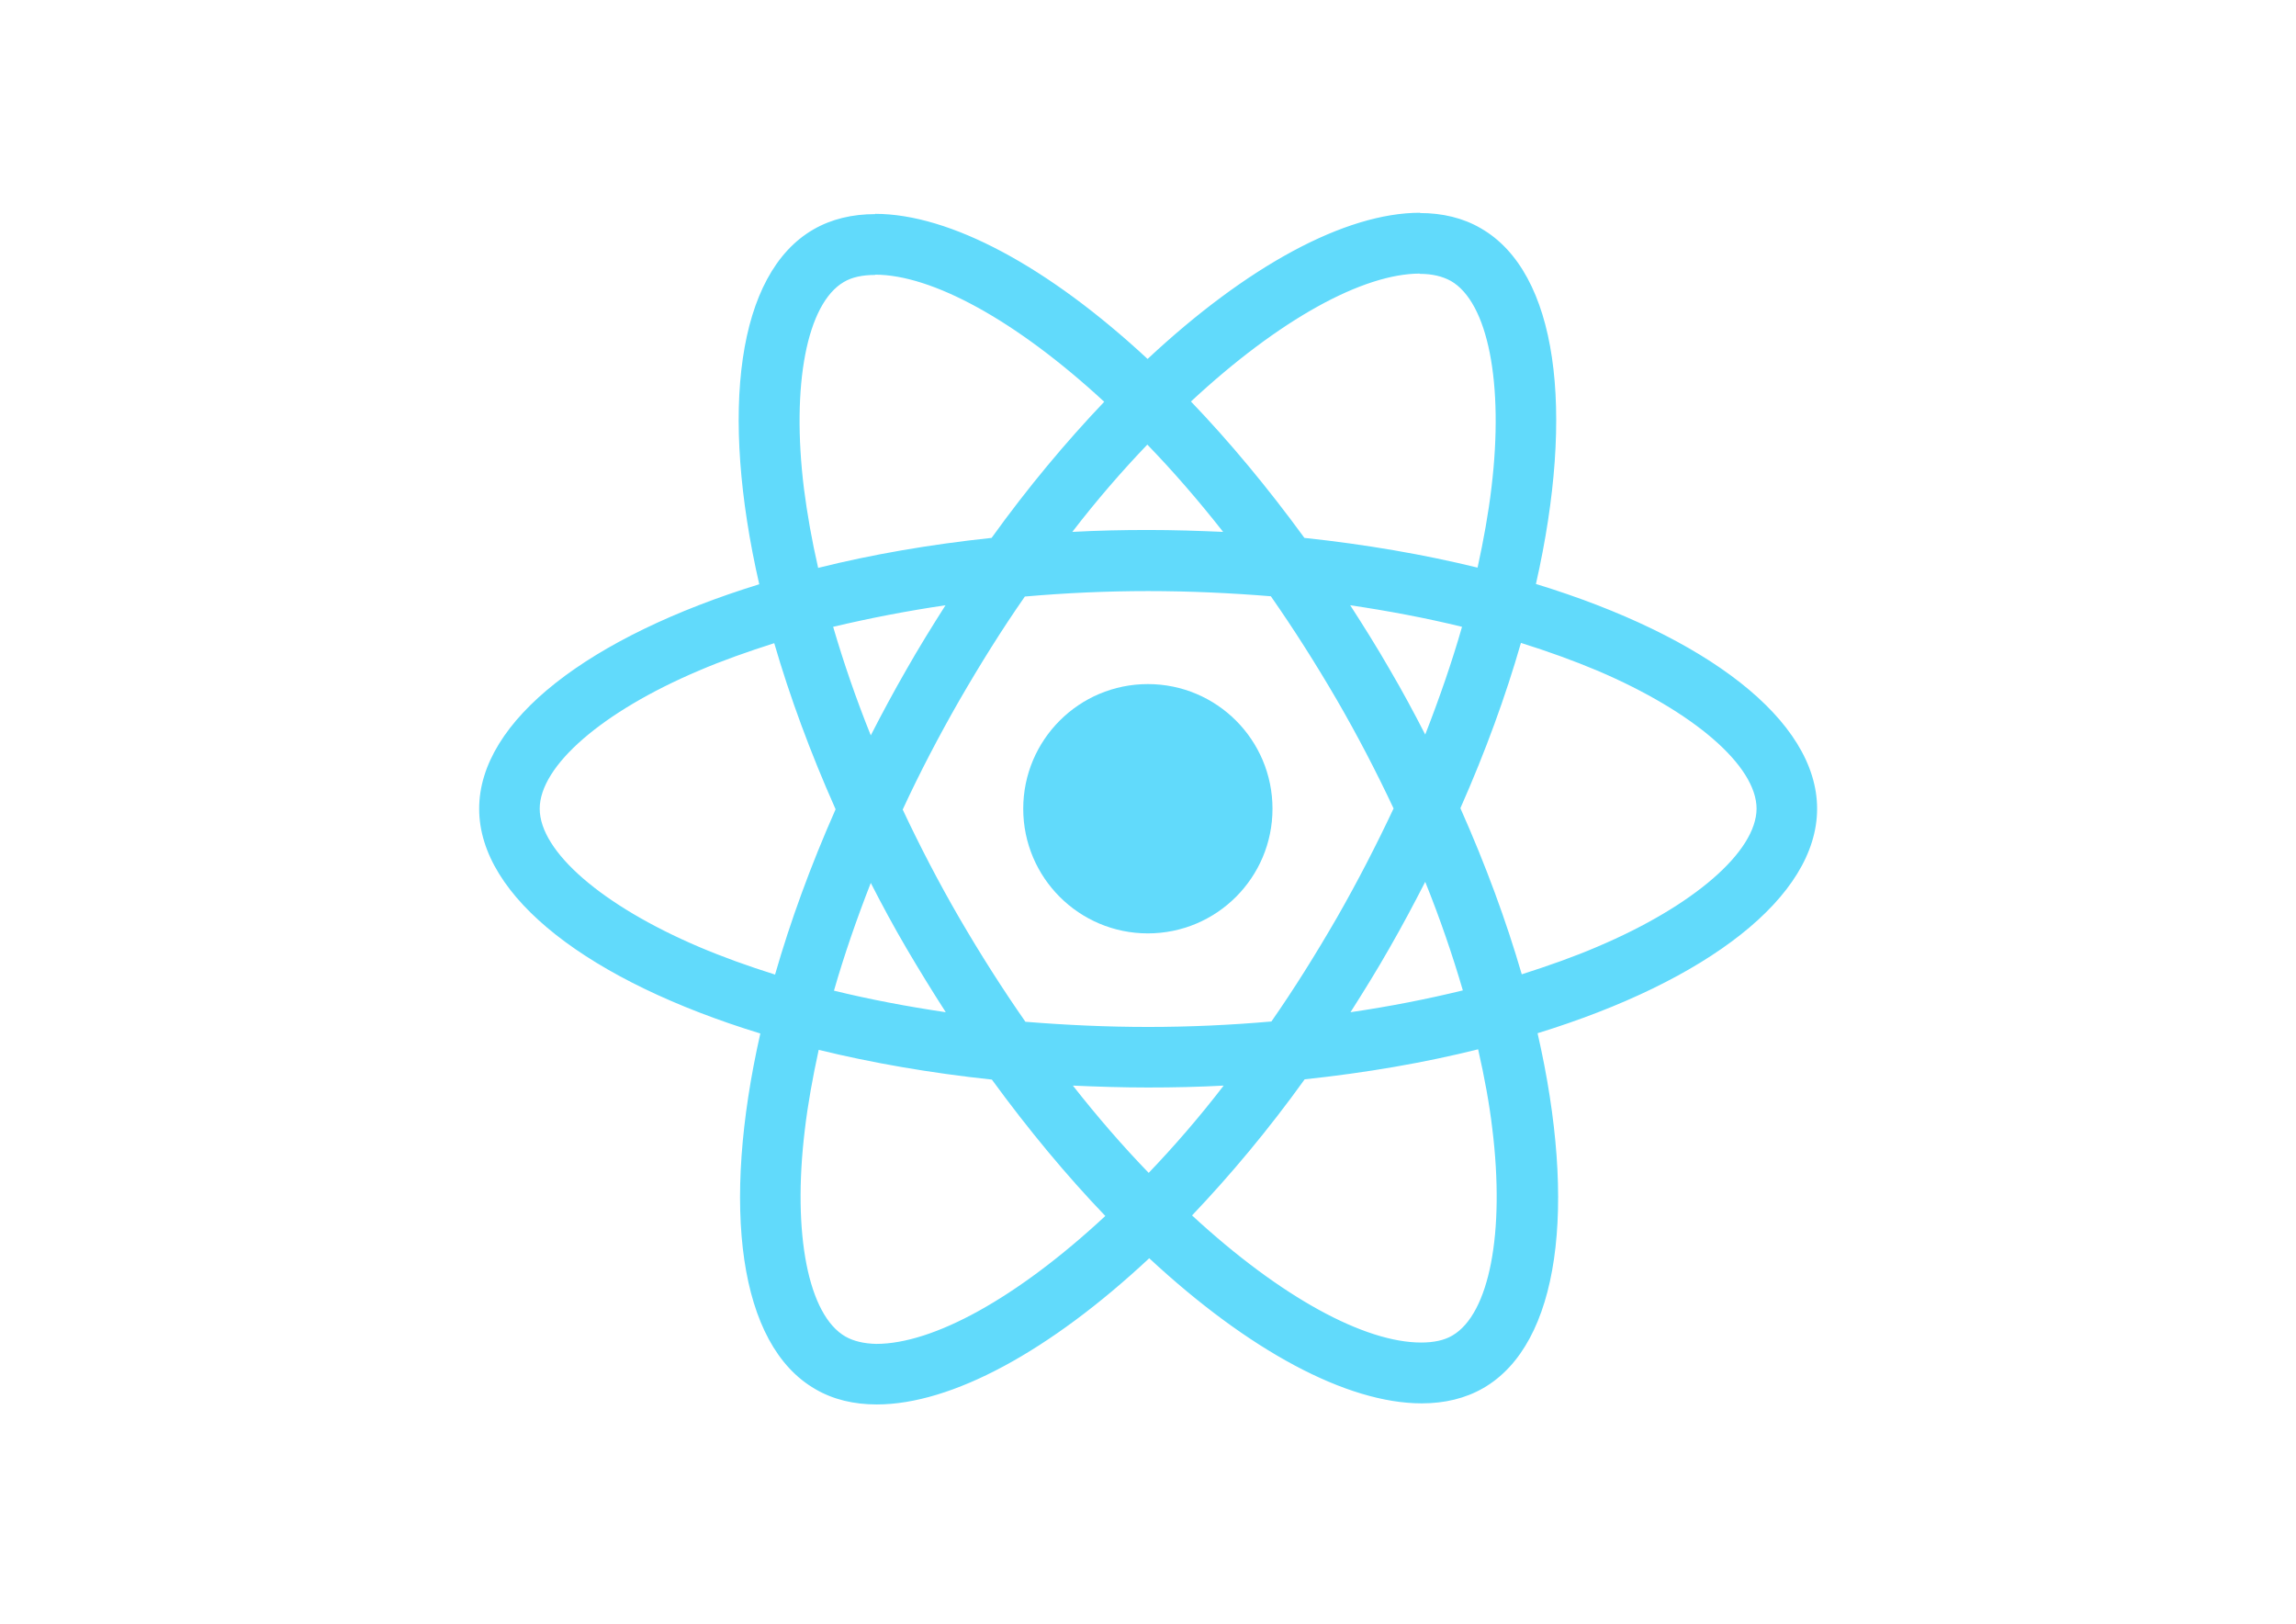
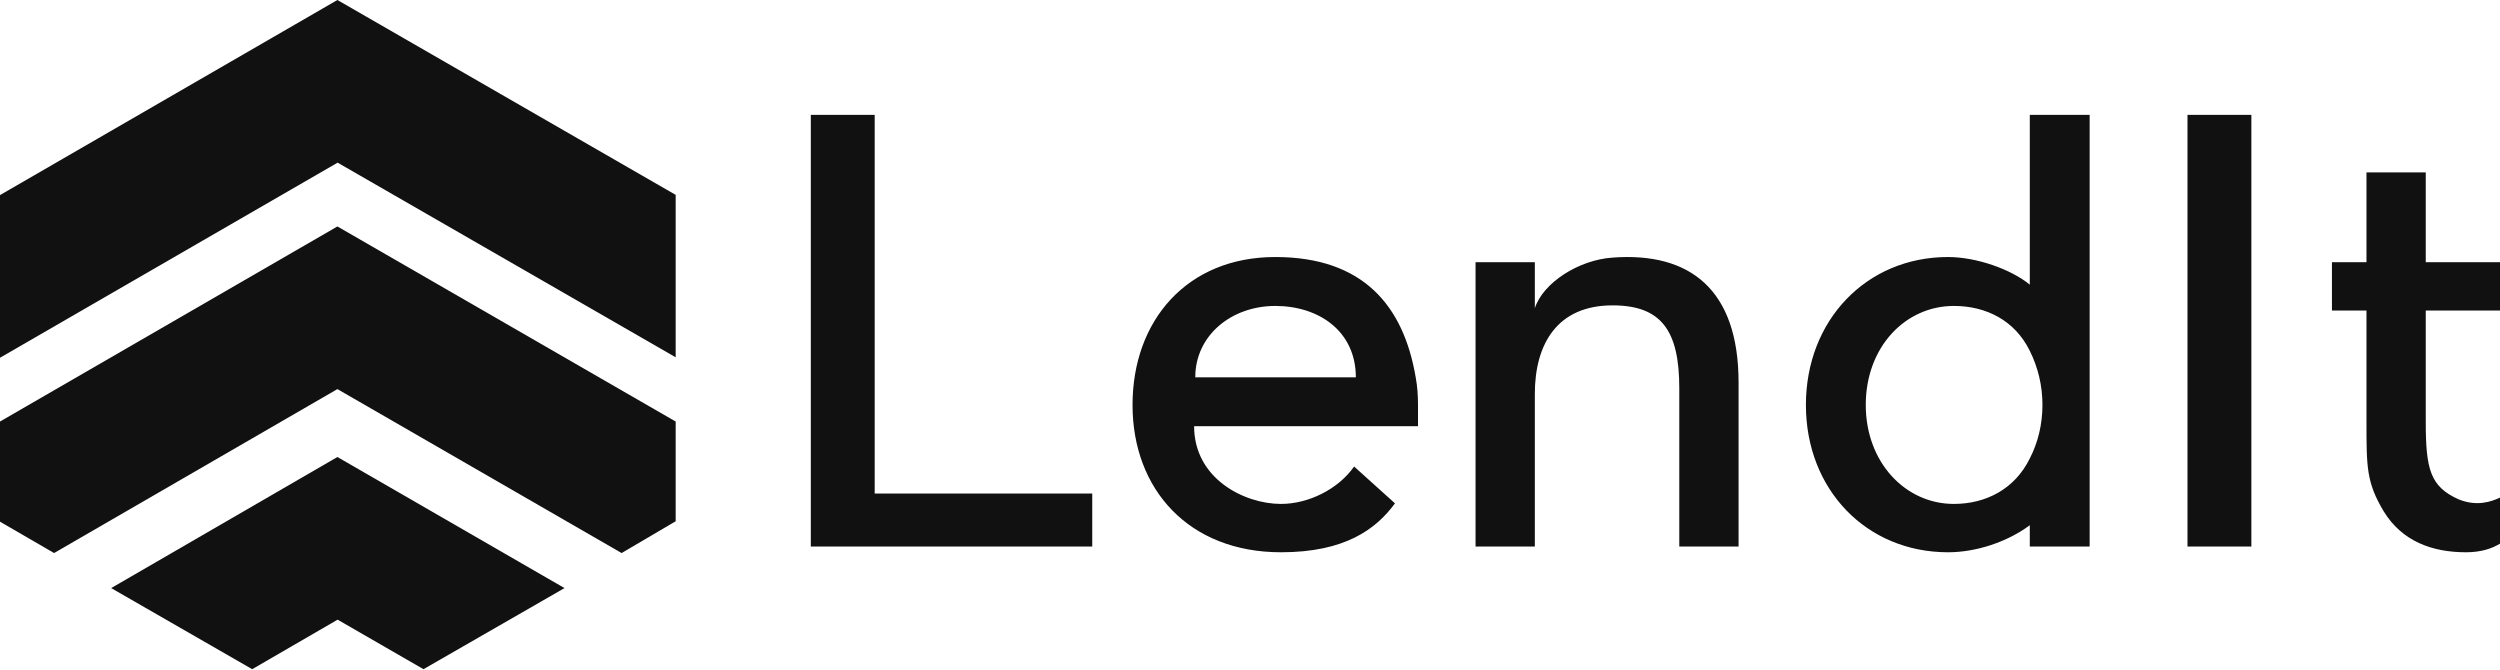
- <svg xmlns="http://www.w3.org/2000/svg" viewBox="0 0 841.9 595.3">
-   <g fill="#61DAFB">
-     <path d="M666.3 296.5c0-32.5-40.7-63.3-103.1-82.4 14.4-63.6 8-114.2-20.2-130.4-6.5-3.8-14.1-5.6-22.4-5.6v22.3c4.6 0 8.3.9 11.4 2.6 13.6 7.8 19.5 37.5 14.9 75.7-1.1 9.4-2.9 19.3-5.1 29.4-19.6-4.8-41-8.5-63.5-10.9-13.5-18.5-27.5-35.3-41.6-50 32.6-30.3 63.2-46.9 84-46.9V78c-27.5 0-63.5 19.6-99.9 53.6-36.4-33.8-72.4-53.2-99.9-53.2v22.3c20.7 0 51.4 16.5 84 46.6-14 14.7-28 31.4-41.3 49.9-22.6 2.4-44 6.1-63.6 11-2.3-10-4-19.7-5.2-29-4.7-38.2 1.1-67.9 14.6-75.8 3-1.8 6.9-2.6 11.5-2.6V78.5c-8.4 0-16 1.8-22.6 5.6-28.1 16.2-34.4 66.7-19.9 130.1-62.2 19.2-102.7 49.9-102.7 82.3 0 32.5 40.7 63.3 103.1 82.4-14.4 63.6-8 114.2 20.2 130.4 6.5 3.8 14.1 5.6 22.5 5.6 27.5 0 63.5-19.6 99.9-53.6 36.4 33.8 72.4 53.2 99.9 53.2 8.4 0 16-1.8 22.6-5.6 28.1-16.2 34.4-66.7 19.9-130.1 62-19.1 102.5-49.9 102.5-82.3zm-130.2-66.7c-3.7 12.9-8.3 26.2-13.5 39.5-4.1-8-8.4-16-13.1-24-4.6-8-9.5-15.8-14.4-23.4 14.2 2.1 27.9 4.7 41 7.9zm-45.8 106.5c-7.8 13.5-15.8 26.3-24.1 38.2-14.9 1.3-30 2-45.2 2-15.1 0-30.2-.7-45-1.9-8.3-11.9-16.4-24.6-24.2-38-7.6-13.1-14.5-26.4-20.8-39.8 6.2-13.4 13.2-26.8 20.7-39.9 7.8-13.5 15.8-26.3 24.1-38.2 14.9-1.3 30-2 45.2-2 15.1 0 30.2.7 45 1.9 8.3 11.9 16.4 24.6 24.2 38 7.6 13.1 14.5 26.4 20.8 39.8-6.3 13.4-13.2 26.8-20.7 39.9zm32.3-13c5.4 13.4 10 26.8 13.8 39.8-13.1 3.2-26.9 5.9-41.2 8 4.9-7.7 9.8-15.6 14.4-23.7 4.6-8 8.9-16.1 13-24.1zM421.2 430c-9.3-9.6-18.6-20.3-27.8-32 9 .4 18.2.7 27.5.7 9.4 0 18.7-.2 27.8-.7-9 11.7-18.3 22.4-27.5 32zm-74.4-58.9c-14.2-2.1-27.9-4.7-41-7.9 3.7-12.9 8.3-26.2 13.5-39.5 4.1 8 8.4 16 13.1 24 4.7 8 9.5 15.8 14.4 23.4zM420.7 163c9.3 9.6 18.6 20.3 27.8 32-9-.4-18.2-.7-27.5-.7-9.4 0-18.7.2-27.8.7 9-11.7 18.3-22.4 27.5-32zm-74 58.9c-4.9 7.7-9.8 15.6-14.4 23.7-4.6 8-8.9 16-13 24-5.4-13.4-10-26.8-13.8-39.8 13.1-3.1 26.9-5.8 41.2-7.9zm-90.5 125.2c-35.4-15.1-58.3-34.9-58.3-50.6 0-15.7 22.9-35.6 58.3-50.6 8.6-3.7 18-7 27.7-10.1 5.7 19.6 13.2 40 22.5 60.9-9.2 20.8-16.6 41.1-22.2 60.6-9.9-3.1-19.3-6.5-28-10.2zM310 490c-13.6-7.8-19.5-37.5-14.9-75.7 1.1-9.4 2.9-19.3 5.1-29.4 19.6 4.8 41 8.5 63.5 10.9 13.5 18.5 27.5 35.3 41.6 50-32.6 30.3-63.2 46.9-84 46.9-4.5-.1-8.3-1-11.3-2.7zm237.2-76.2c4.7 38.2-1.1 67.9-14.6 75.8-3 1.8-6.9 2.6-11.5 2.6-20.7 0-51.4-16.5-84-46.6 14-14.7 28-31.4 41.3-49.9 22.6-2.4 44-6.1 63.6-11 2.3 10.1 4.1 19.8 5.2 29.1zm38.5-66.7c-8.6 3.7-18 7-27.7 10.1-5.7-19.6-13.2-40-22.5-60.9 9.2-20.8 16.6-41.1 22.2-60.6 9.9 3.1 19.3 6.5 28.1 10.2 35.4 15.1 58.3 34.9 58.3 50.6-.1 15.7-23 35.6-58.4 50.6zM320.8 78.4z" />
-     <circle cx="420.9" cy="296.5" r="45.7" />
-     <path d="M520.5 78.1z" />
+ <svg xmlns="http://www.w3.org/2000/svg" width="249.2" height="66.705" viewBox="0 0 370 99.04" class="looka-1j8o68f">
+   <defs id="SvgjsDefs1275" />
+   <g id="SvgjsG1276" featurekey="PG4fjM-0" transform="matrix(32.01025,0,0,32.01025,-30.02561,-30.50577)" fill="#111111">
+     <g>
+       <g>
+         <polygon fill="#111111" points="2.499,1.705 4.062,2.605 4.062,1.854 2.498,0.953 0.938,1.855 0.938,2.607   " />
+       </g>
+       <g>
+         <polygon fill="#111111" points="3.812,3.51 4.062,3.363 4.062,2.902 2.498,2 0.938,2.902 0.938,3.365 1.188,3.51 2.498,2.752       " />
+       </g>
+       <g>
+         <polygon fill="#111111" points="2.499,3.818 2.896,4.047 3.548,3.672 2.498,3.066 1.452,3.672 2.104,4.047   " />
+       </g>
+     </g>
+   </g>
+   <g id="SvgjsG1277" featurekey="jxYttZ-0" transform="matrix(4.258944,0,0,4.258944,114.0375,-4.29472)" fill="#111111">
+     <path d="M3.62 18.16 l7.56 0 l0 1.84 l-9.78 0 l0 -15 l2.22 0 l0 13.16 z M22.5 15.08 l0 0.74 l-7.78 0 c0 1.82 1.74 2.7 3.02 2.7 c0.94 0 1.98 -0.5 2.54 -1.3 l1.42 1.28 c-0.66 0.9 -1.74 1.7 -3.96 1.7 c-3.2 0 -5.16 -2.18 -5.16 -5.12 s1.9 -5.14 4.96 -5.14 s4.46 1.7 4.88 4.18 c0.06 0.32 0.08 0.64 0.08 0.96 z M14.76 14.12 l5.58 0 c0 -1.6 -1.28 -2.48 -2.8 -2.48 s-2.78 1.02 -2.78 2.48 z M33.64 14.3 l0 5.7 l-2.06 0 l0 -5.5 c0 -2 -0.62 -2.88 -2.32 -2.88 c-1.92 0 -2.7 1.34 -2.7 3.08 l0 5.3 l-2.06 0 l0 -9.88 l2.06 0 l0 1.6 c0.28 -0.88 1.52 -1.68 2.7 -1.76 c2.68 -0.2 4.38 1.1 4.38 4.34 z M35.98 15.08 c0 -2.94 2.1 -5.14 4.94 -5.14 c0.98 0 2.18 0.42 2.84 0.96 l0 -5.9 l2.08 0 l0 15 l-2.08 0 l0 -0.74 c-0.78 0.58 -1.86 0.94 -2.84 0.94 c-2.84 0 -4.94 -2.18 -4.94 -5.12 z M38.06 15.08 c0 2 1.38 3.44 3.06 3.44 c1.12 0 2.12 -0.52 2.64 -1.58 c0.28 -0.54 0.44 -1.18 0.44 -1.86 s-0.16 -1.32 -0.44 -1.88 c-0.52 -1.06 -1.52 -1.56 -2.64 -1.56 c-1.68 0 -3.06 1.42 -3.06 3.44 z M51.46 5 l0 15 l-2.22 0 l0 -15 l2.22 0 z M58.66 18.36 c0.64 0.26 1.14 0.08 1.44 -0.06 l0 1.6 c-0.26 0.16 -0.64 0.3 -1.18 0.3 c-1.18 0 -2.22 -0.38 -2.86 -1.42 c-0.6 -1 -0.6 -1.54 -0.6 -3.1 l0 -3.88 l-1.2 0 l0 -1.68 l1.2 0 l0 -3.12 l2.06 0 l0 3.12 l2.58 0 l0 1.68 l-2.58 0 l0 3.88 c0 1.64 0.16 2.24 1.14 2.68 z" />
  </g>
</svg>
